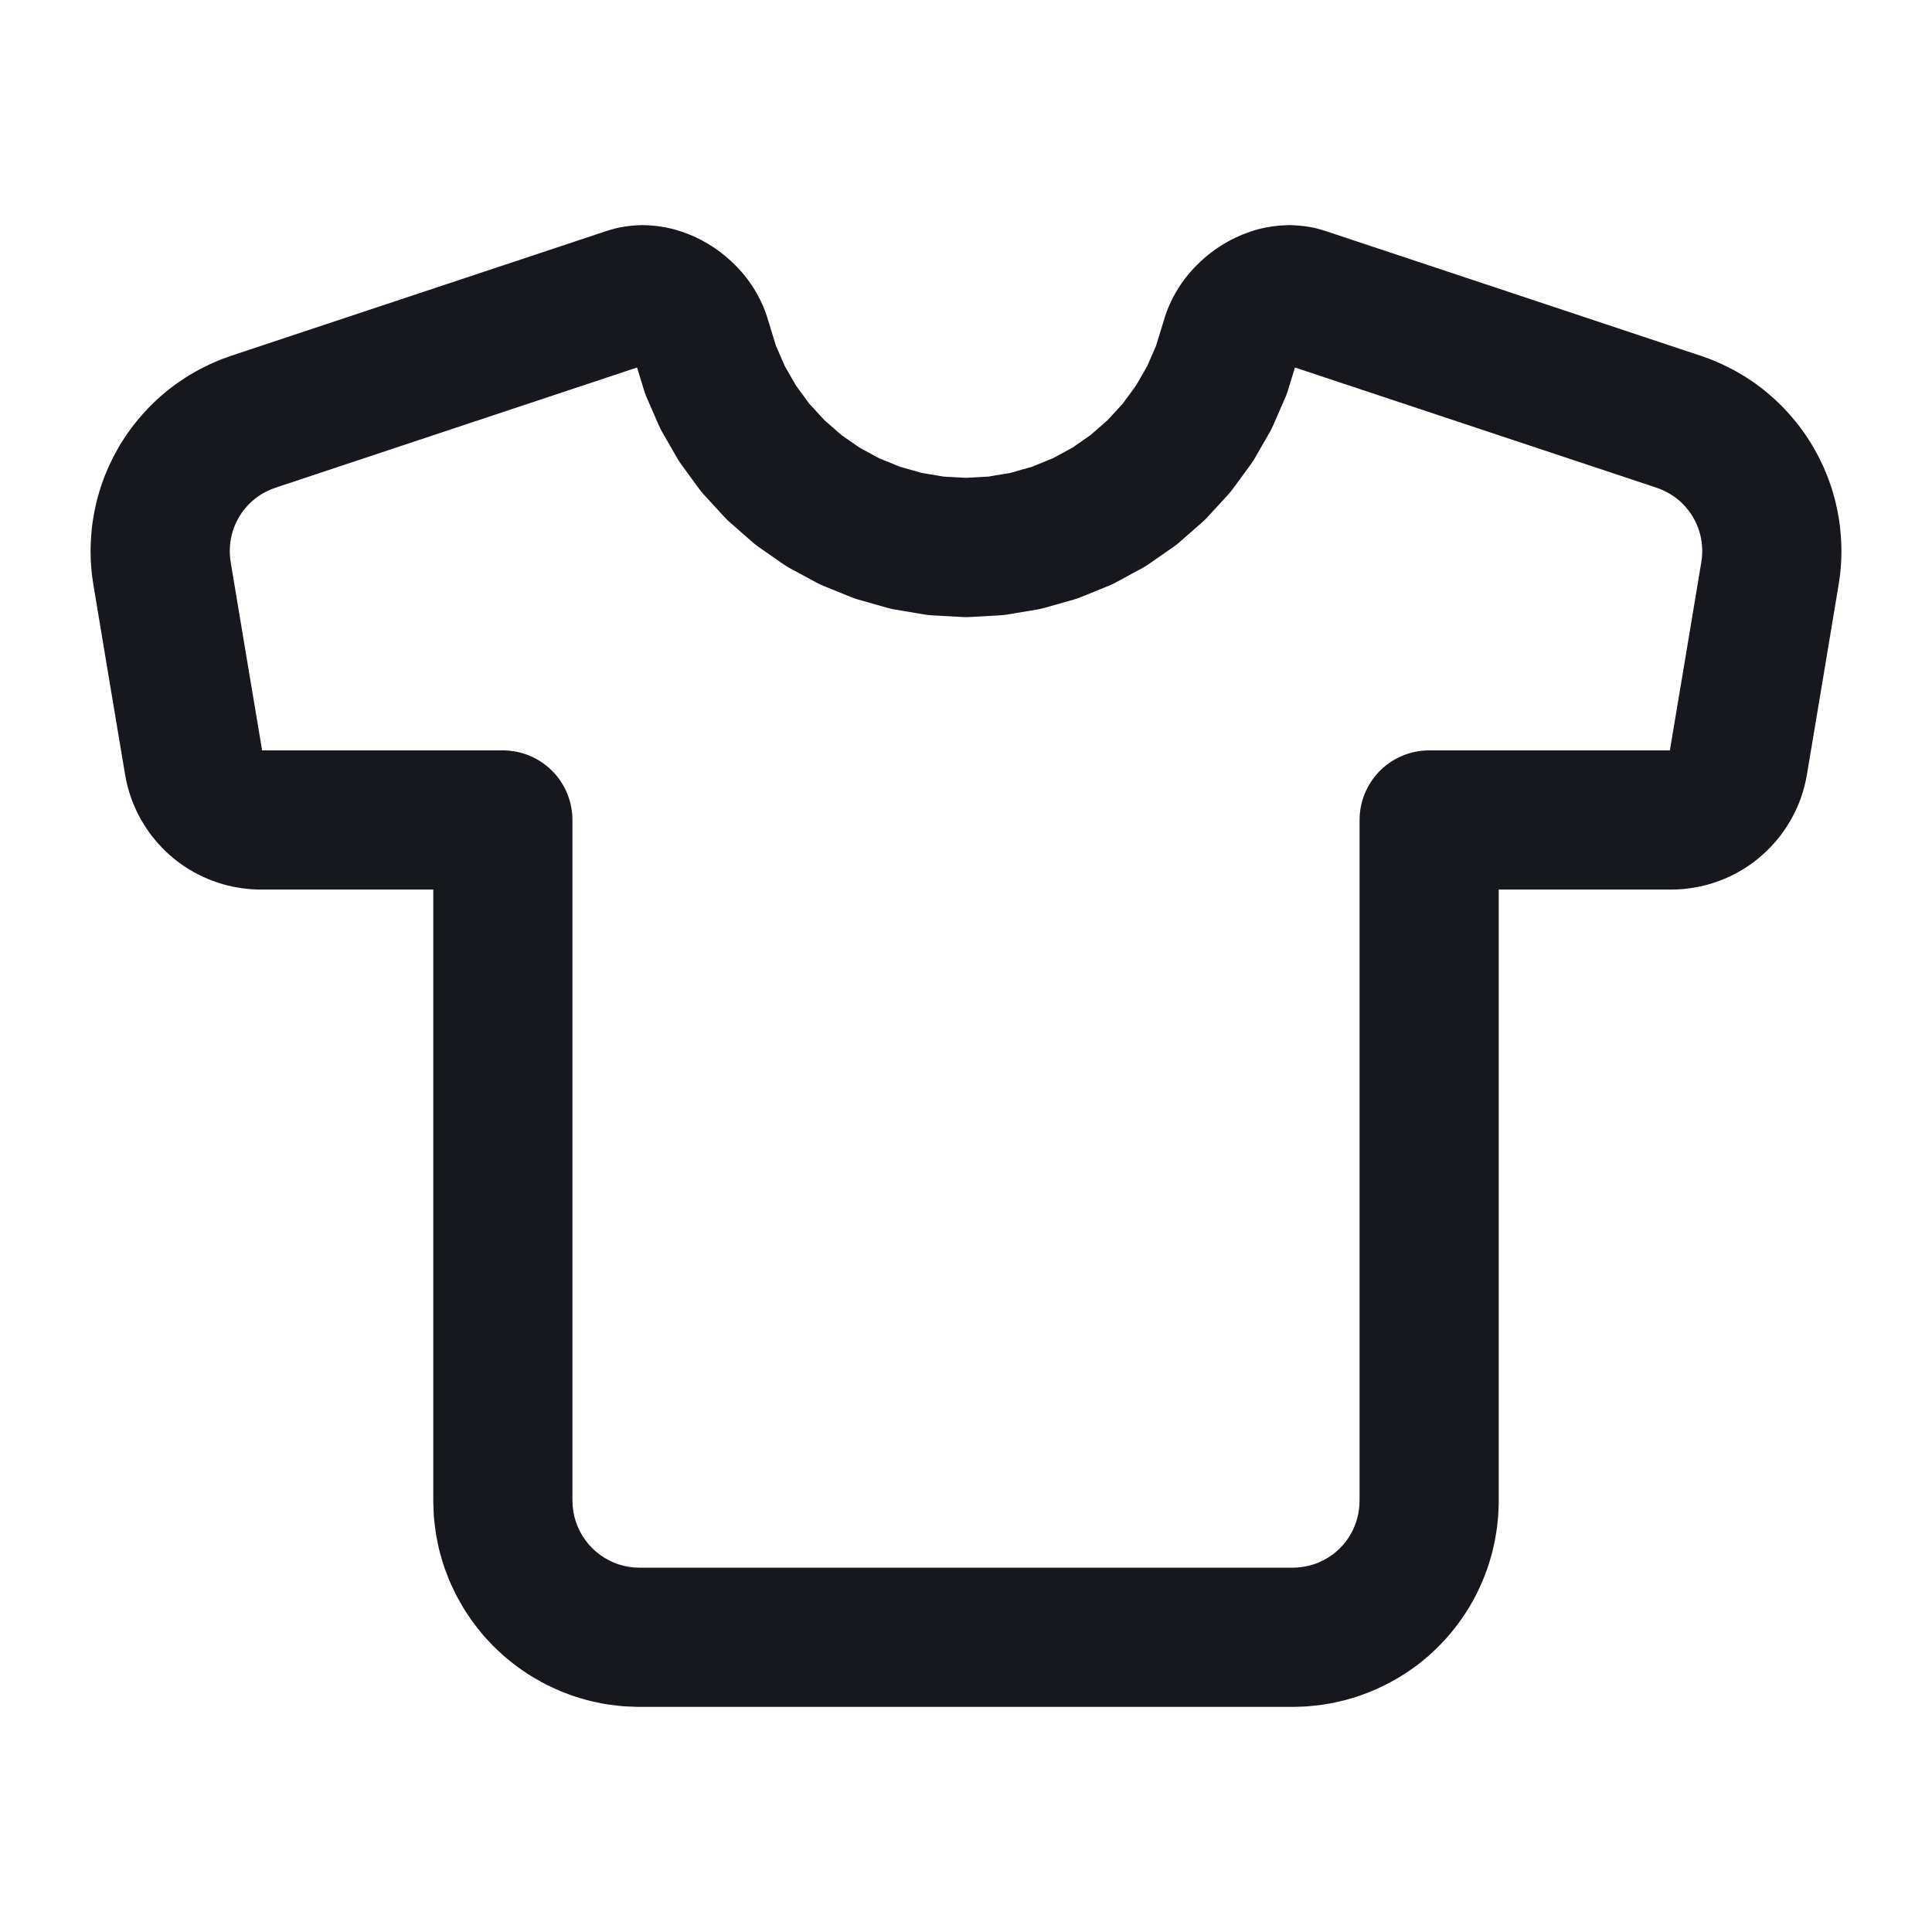
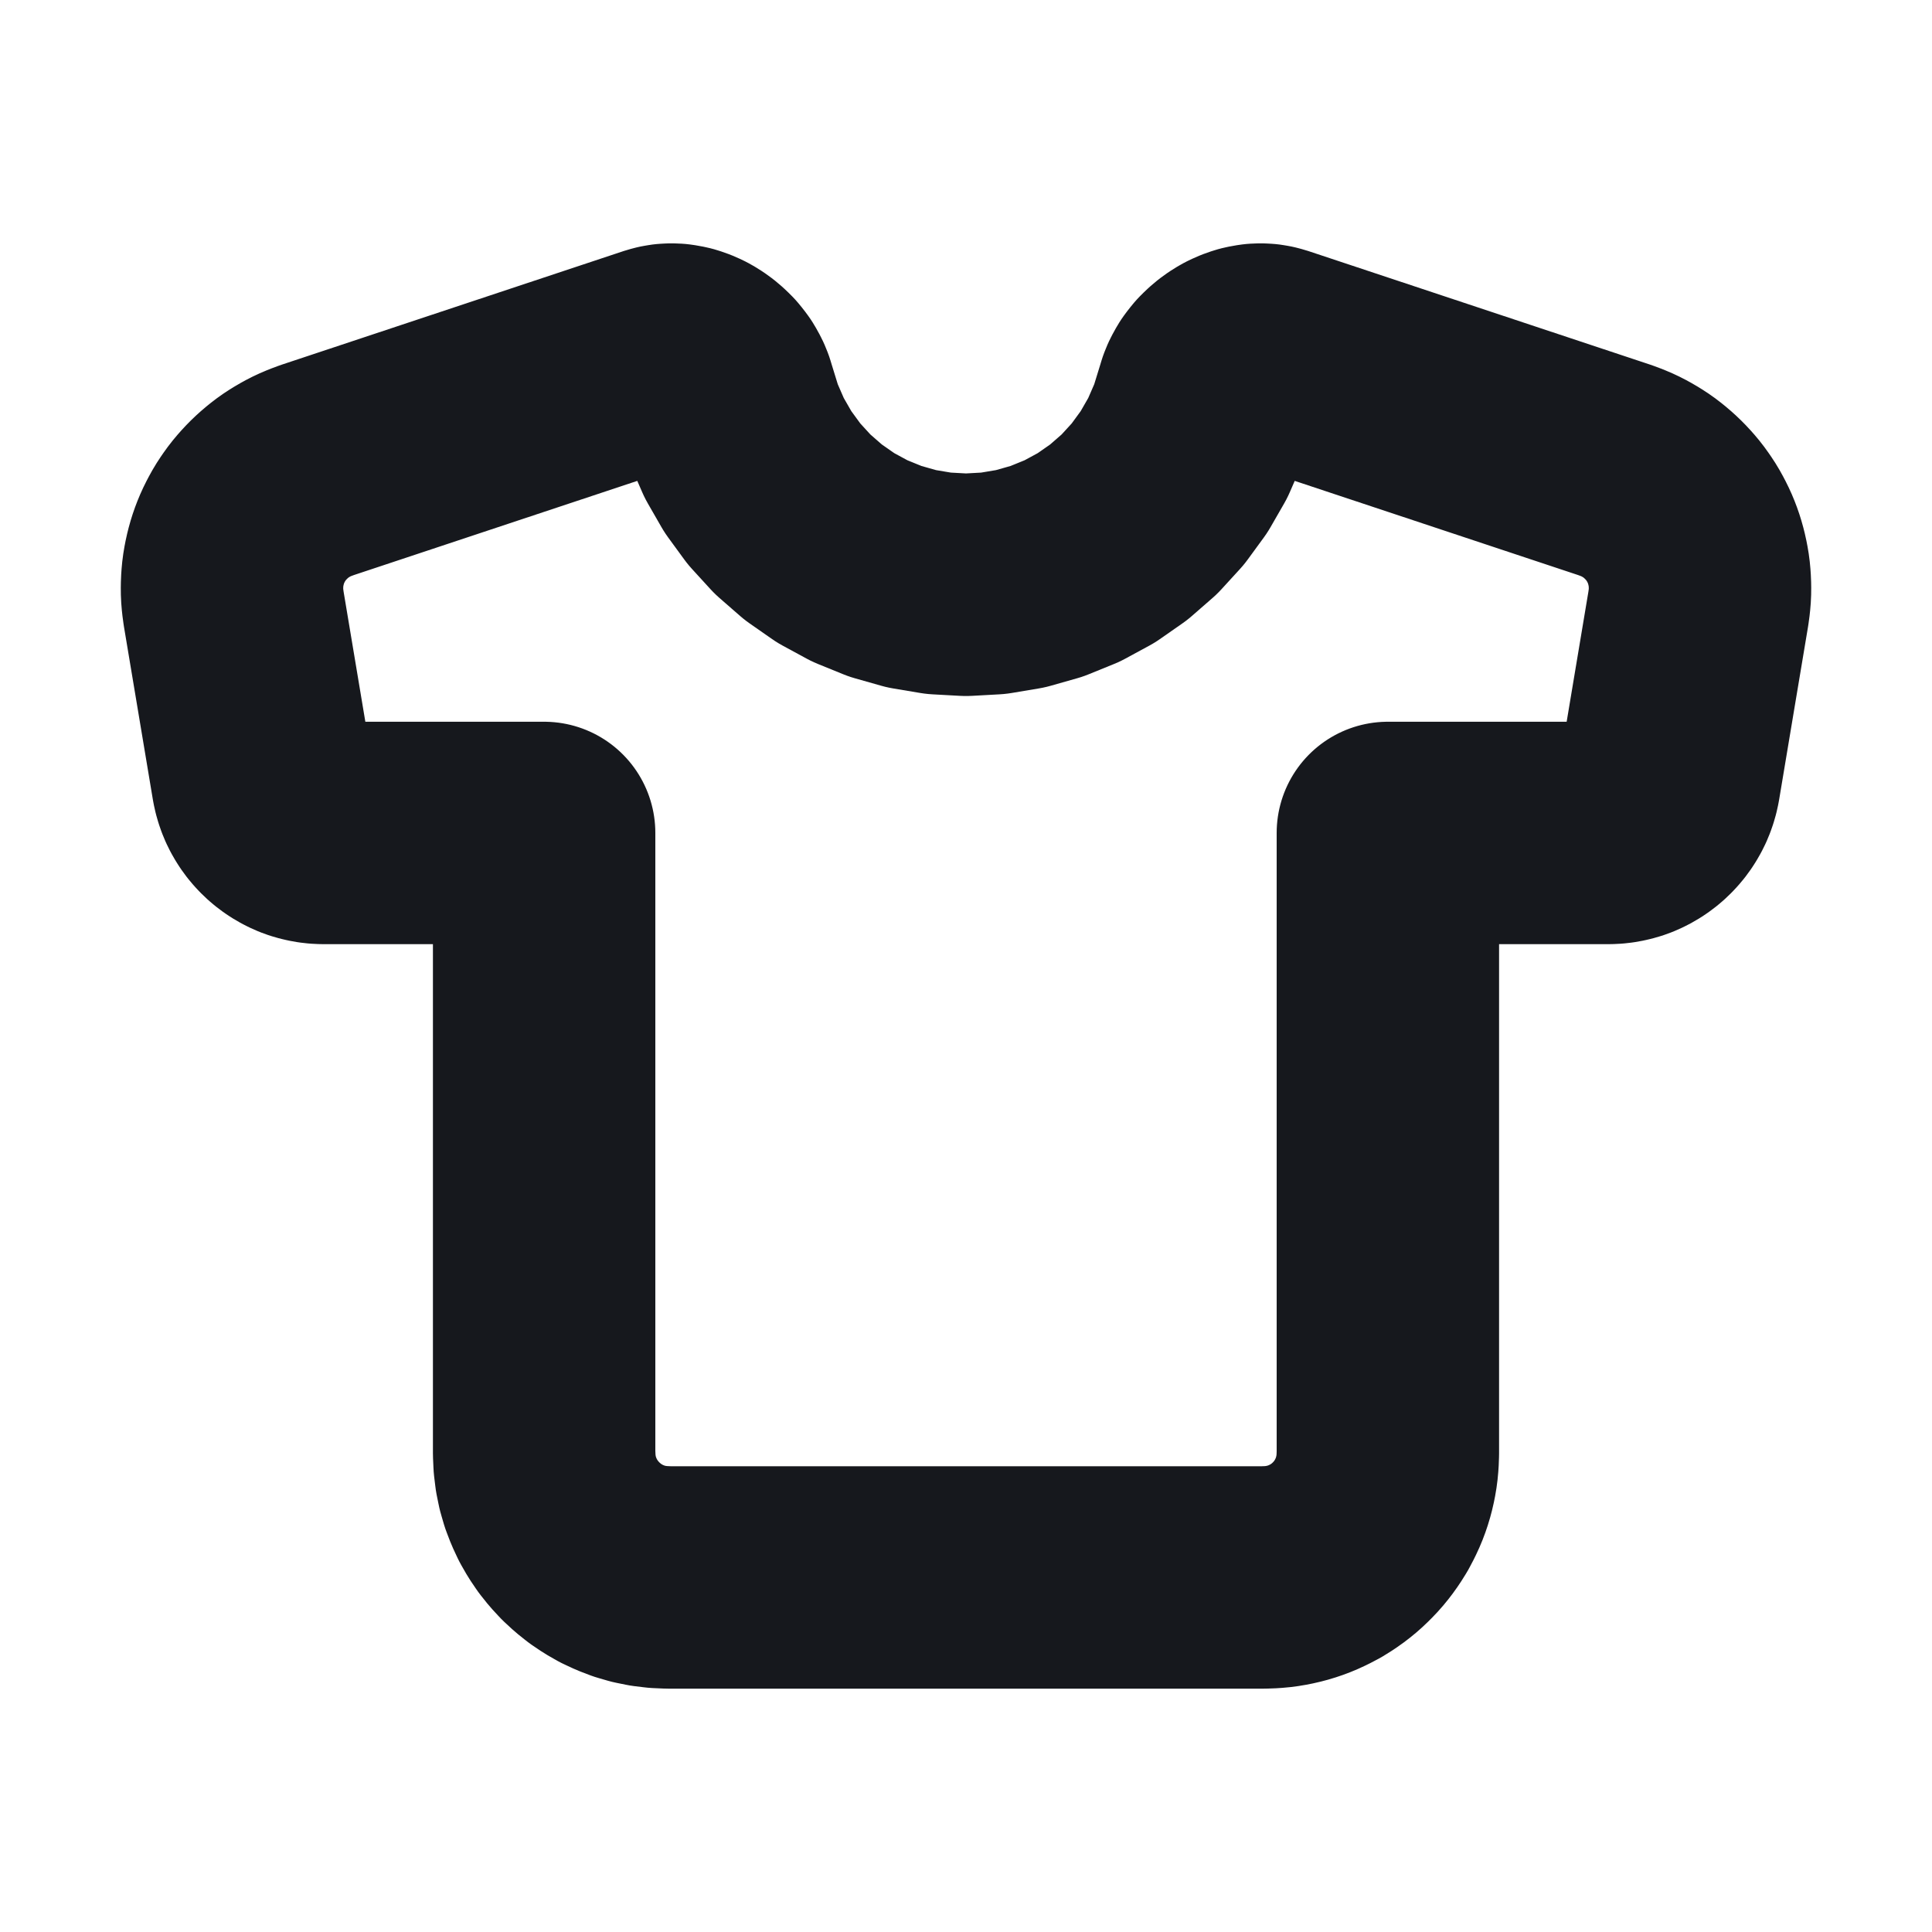
<svg xmlns="http://www.w3.org/2000/svg" width="256" height="256" viewBox="0 0 256 256">
  <style>@media (prefers-color-scheme: dark){path{stroke:#F4F5F6}}</style>
-   <path d="M222.42 55.88 L197.55 47.61 L172.67 39.34 L172.09 39.18 L171.49 39.09 L170.89 39.05 L170.28 39.08 L169.68 39.16 L169.07 39.29 L168.48 39.48 L167.89 39.71 L167.32 39.99 L166.77 40.31 L166.24 40.66 L165.74 41.06 L165.26 41.49 L164.81 41.95 L164.40 42.43 L164.04 42.94 L163.71 43.48 L163.43 44.03 L163.20 44.60 L163.02 45.19 L161.85 49.00 L160.26 52.66 L158.27 56.12 L155.92 59.33 L153.22 62.27 L150.22 64.90 L146.95 67.18 L143.44 69.08 L139.75 70.58 L135.91 71.67 L131.98 72.33 L128.00 72.55 L124.02 72.33 L120.09 71.67 L116.25 70.58 L112.56 69.08 L109.05 67.18 L105.78 64.90 L102.78 62.27 L100.08 59.33 L97.73 56.12 L95.74 52.66 L94.15 49.00 L92.98 45.19 L92.80 44.60 L92.57 44.03 L92.29 43.48 L91.96 42.94 L91.60 42.43 L91.19 41.95 L90.74 41.49 L90.26 41.06 L89.76 40.66 L89.23 40.31 L88.68 39.99 L88.11 39.71 L87.52 39.48 L86.93 39.29 L86.32 39.16 L85.72 39.08 L85.11 39.05 L84.51 39.09 L83.91 39.18 L83.33 39.34 L58.45 47.61 L33.58 55.88 L32.58 56.24 L31.60 56.67 L30.65 57.15 L29.73 57.68 L28.84 58.27 L27.99 58.91 L27.18 59.60 L26.41 60.34 L25.69 61.12 L25.01 61.94 L24.38 62.80 L23.81 63.69 L23.29 64.62 L22.82 65.58 L22.41 66.56 L22.06 67.56 L21.77 68.59 L21.54 69.63 L21.37 70.68 L21.27 71.74 L21.22 72.80 L21.24 73.86 L21.32 74.93 L21.47 75.98 L23.56 88.53 L25.66 101.07 L25.76 101.59 L25.89 102.11 L26.05 102.61 L26.24 103.11 L26.46 103.59 L26.71 104.06 L26.99 104.52 L27.29 104.96 L27.61 105.37 L27.96 105.77 L28.34 106.15 L28.73 106.51 L29.15 106.84 L29.58 107.15 L30.03 107.43 L30.50 107.68 L30.98 107.91 L31.47 108.10 L31.98 108.27 L32.49 108.41 L33.01 108.51 L33.54 108.59 L34.06 108.64 L34.60 108.65 L50.61 108.65 L66.63 108.65 L66.63 153.77 L66.63 198.90 L66.69 200.37 L66.87 201.81 L67.16 203.22 L67.56 204.59 L68.06 205.90 L68.66 207.17 L69.35 208.39 L70.13 209.54 L70.99 210.63 L71.93 211.64 L72.95 212.59 L74.04 213.45 L75.19 214.23 L76.41 214.92 L77.67 215.52 L78.99 216.02 L80.36 216.42 L81.76 216.71 L83.21 216.89 L84.68 216.95 L128.00 216.95 L171.32 216.95 L172.50 216.91 L173.67 216.79 L174.84 216.60 L175.99 216.33 L177.12 215.99 L178.23 215.57 L179.30 215.08 L180.34 214.53 L181.35 213.90 L182.31 213.22 L183.22 212.47 L184.08 211.66 L184.89 210.80 L185.64 209.88 L186.33 208.92 L186.95 207.92 L187.51 206.88 L187.99 205.80 L188.41 204.70 L188.75 203.57 L189.02 202.42 L189.21 201.25 L189.33 200.08 L189.37 198.90 L189.37 153.77 L189.37 108.65 L205.39 108.65 L221.40 108.65 L221.94 108.64 L222.46 108.59 L222.99 108.51 L223.51 108.41 L224.02 108.27 L224.53 108.10 L225.02 107.91 L225.50 107.68 L225.97 107.43 L226.42 107.15 L226.85 106.84 L227.27 106.51 L227.66 106.15 L228.04 105.77 L228.39 105.37 L228.71 104.96 L229.01 104.52 L229.29 104.06 L229.54 103.59 L229.76 103.11 L229.95 102.61 L230.11 102.11 L230.24 101.59 L230.34 101.07 L232.44 88.53 L234.53 75.98 L234.68 74.93 L234.76 73.86 L234.78 72.80 L234.73 71.74 L234.63 70.68 L234.46 69.63 L234.23 68.59 L233.94 67.56 L233.59 66.56 L233.18 65.58 L232.71 64.62 L232.19 63.69 L231.62 62.80 L230.99 61.94 L230.31 61.12 L229.59 60.34 L228.82 59.60 L228.01 58.91 L227.16 58.27 L226.27 57.68 L225.35 57.15 L224.40 56.67 L223.42 56.24 L222.42 55.88 Z" fill="none" stroke="#16181D" stroke-width="18.44" stroke-linejoin="round" />
+   <path d="M214.01 62.30 L191.35 54.77 L168.69 47.24 L168.16 47.10 L167.62 47.01 L167.07 46.98 L166.52 47.00 L165.96 47.08 L165.41 47.20 L164.87 47.37 L164.34 47.58 L163.82 47.83 L163.32 48.12 L162.83 48.45 L162.37 48.81 L161.94 49.20 L161.53 49.61 L161.16 50.06 L160.82 50.52 L160.53 51.01 L160.27 51.52 L160.06 52.04 L159.90 52.57 L158.83 56.04 L157.38 59.37 L155.57 62.52 L153.43 65.45 L150.98 68.13 L148.24 70.52 L145.26 72.60 L142.07 74.33 L138.70 75.70 L135.21 76.69 L131.63 77.29 L128.00 77.49 L124.37 77.29 L120.79 76.69 L117.30 75.70 L113.93 74.33 L110.74 72.60 L107.76 70.52 L105.02 68.13 L102.57 65.45 L100.43 62.52 L98.62 59.37 L97.17 56.04 L96.10 52.57 L95.94 52.04 L95.73 51.52 L95.47 51.01 L95.18 50.52 L94.84 50.06 L94.47 49.61 L94.06 49.20 L93.63 48.81 L93.17 48.45 L92.68 48.12 L92.18 47.83 L91.66 47.58 L91.13 47.37 L90.59 47.20 L90.04 47.08 L89.48 47.00 L88.93 46.98 L88.38 47.01 L87.84 47.10 L87.31 47.24 L64.65 54.77 L41.99 62.30 L41.08 62.64 L40.19 63.02 L39.33 63.46 L38.49 63.95 L37.68 64.48 L36.91 65.07 L36.17 65.70 L35.47 66.37 L34.81 67.08 L34.19 67.82 L33.62 68.61 L33.09 69.42 L32.62 70.27 L32.19 71.14 L31.82 72.03 L31.50 72.95 L31.24 73.88 L31.03 74.83 L30.87 75.79 L30.78 76.75 L30.74 77.72 L30.75 78.69 L30.83 79.66 L30.96 80.62 L32.87 92.04 L34.78 103.47 L34.87 103.94 L34.99 104.41 L35.14 104.88 L35.31 105.33 L35.51 105.77 L35.74 106.20 L35.99 106.61 L36.26 107.01 L36.56 107.39 L36.88 107.75 L37.22 108.10 L37.58 108.42 L37.95 108.72 L38.35 109.00 L38.76 109.26 L39.19 109.49 L39.62 109.70 L40.07 109.88 L40.53 110.03 L41.00 110.15 L41.47 110.25 L41.95 110.32 L42.44 110.36 L42.92 110.37 L57.51 110.37 L72.10 110.37 L72.10 151.48 L72.10 192.58 L72.16 193.92 L72.32 195.24 L72.58 196.52 L72.94 197.76 L73.40 198.96 L73.94 200.12 L74.57 201.22 L75.28 202.27 L76.07 203.26 L76.93 204.19 L77.86 205.05 L78.85 205.84 L79.90 206.55 L81.00 207.18 L82.16 207.72 L83.36 208.18 L84.60 208.54 L85.88 208.80 L87.20 208.96 L88.54 209.02 L128.00 209.02 L167.46 209.02 L168.53 208.98 L169.60 208.88 L170.67 208.70 L171.71 208.46 L172.74 208.15 L173.75 207.77 L174.73 207.32 L175.68 206.82 L176.59 206.25 L177.47 205.62 L178.30 204.94 L179.08 204.20 L179.82 203.42 L180.50 202.59 L181.13 201.71 L181.70 200.80 L182.20 199.85 L182.65 198.87 L183.03 197.86 L183.34 196.83 L183.58 195.79 L183.76 194.72 L183.86 193.65 L183.90 192.58 L183.90 151.48 L183.90 110.37 L198.49 110.37 L213.08 110.37 L213.56 110.36 L214.05 110.32 L214.53 110.25 L215.00 110.15 L215.47 110.03 L215.93 109.88 L216.38 109.70 L216.81 109.49 L217.24 109.26 L217.65 109.00 L218.05 108.72 L218.42 108.42 L218.78 108.10 L219.12 107.75 L219.44 107.39 L219.74 107.01 L220.01 106.61 L220.26 106.20 L220.49 105.77 L220.69 105.33 L220.86 104.88 L221.01 104.41 L221.13 103.94 L221.22 103.47 L223.13 92.04 L225.04 80.62 L225.17 79.66 L225.25 78.69 L225.26 77.72 L225.22 76.75 L225.13 75.79 L224.97 74.83 L224.76 73.88 L224.50 72.95 L224.18 72.03 L223.81 71.14 L223.38 70.27 L222.91 69.42 L222.38 68.61 L221.81 67.82 L221.19 67.08 L220.53 66.37 L219.83 65.70 L219.09 65.07 L218.32 64.48 L217.51 63.95 L216.67 63.46 L215.81 63.02 L214.92 62.64 L214.01 62.30 Z" fill="none" stroke="#16181D" stroke-width="29.47" stroke-linejoin="round" />
</svg>
